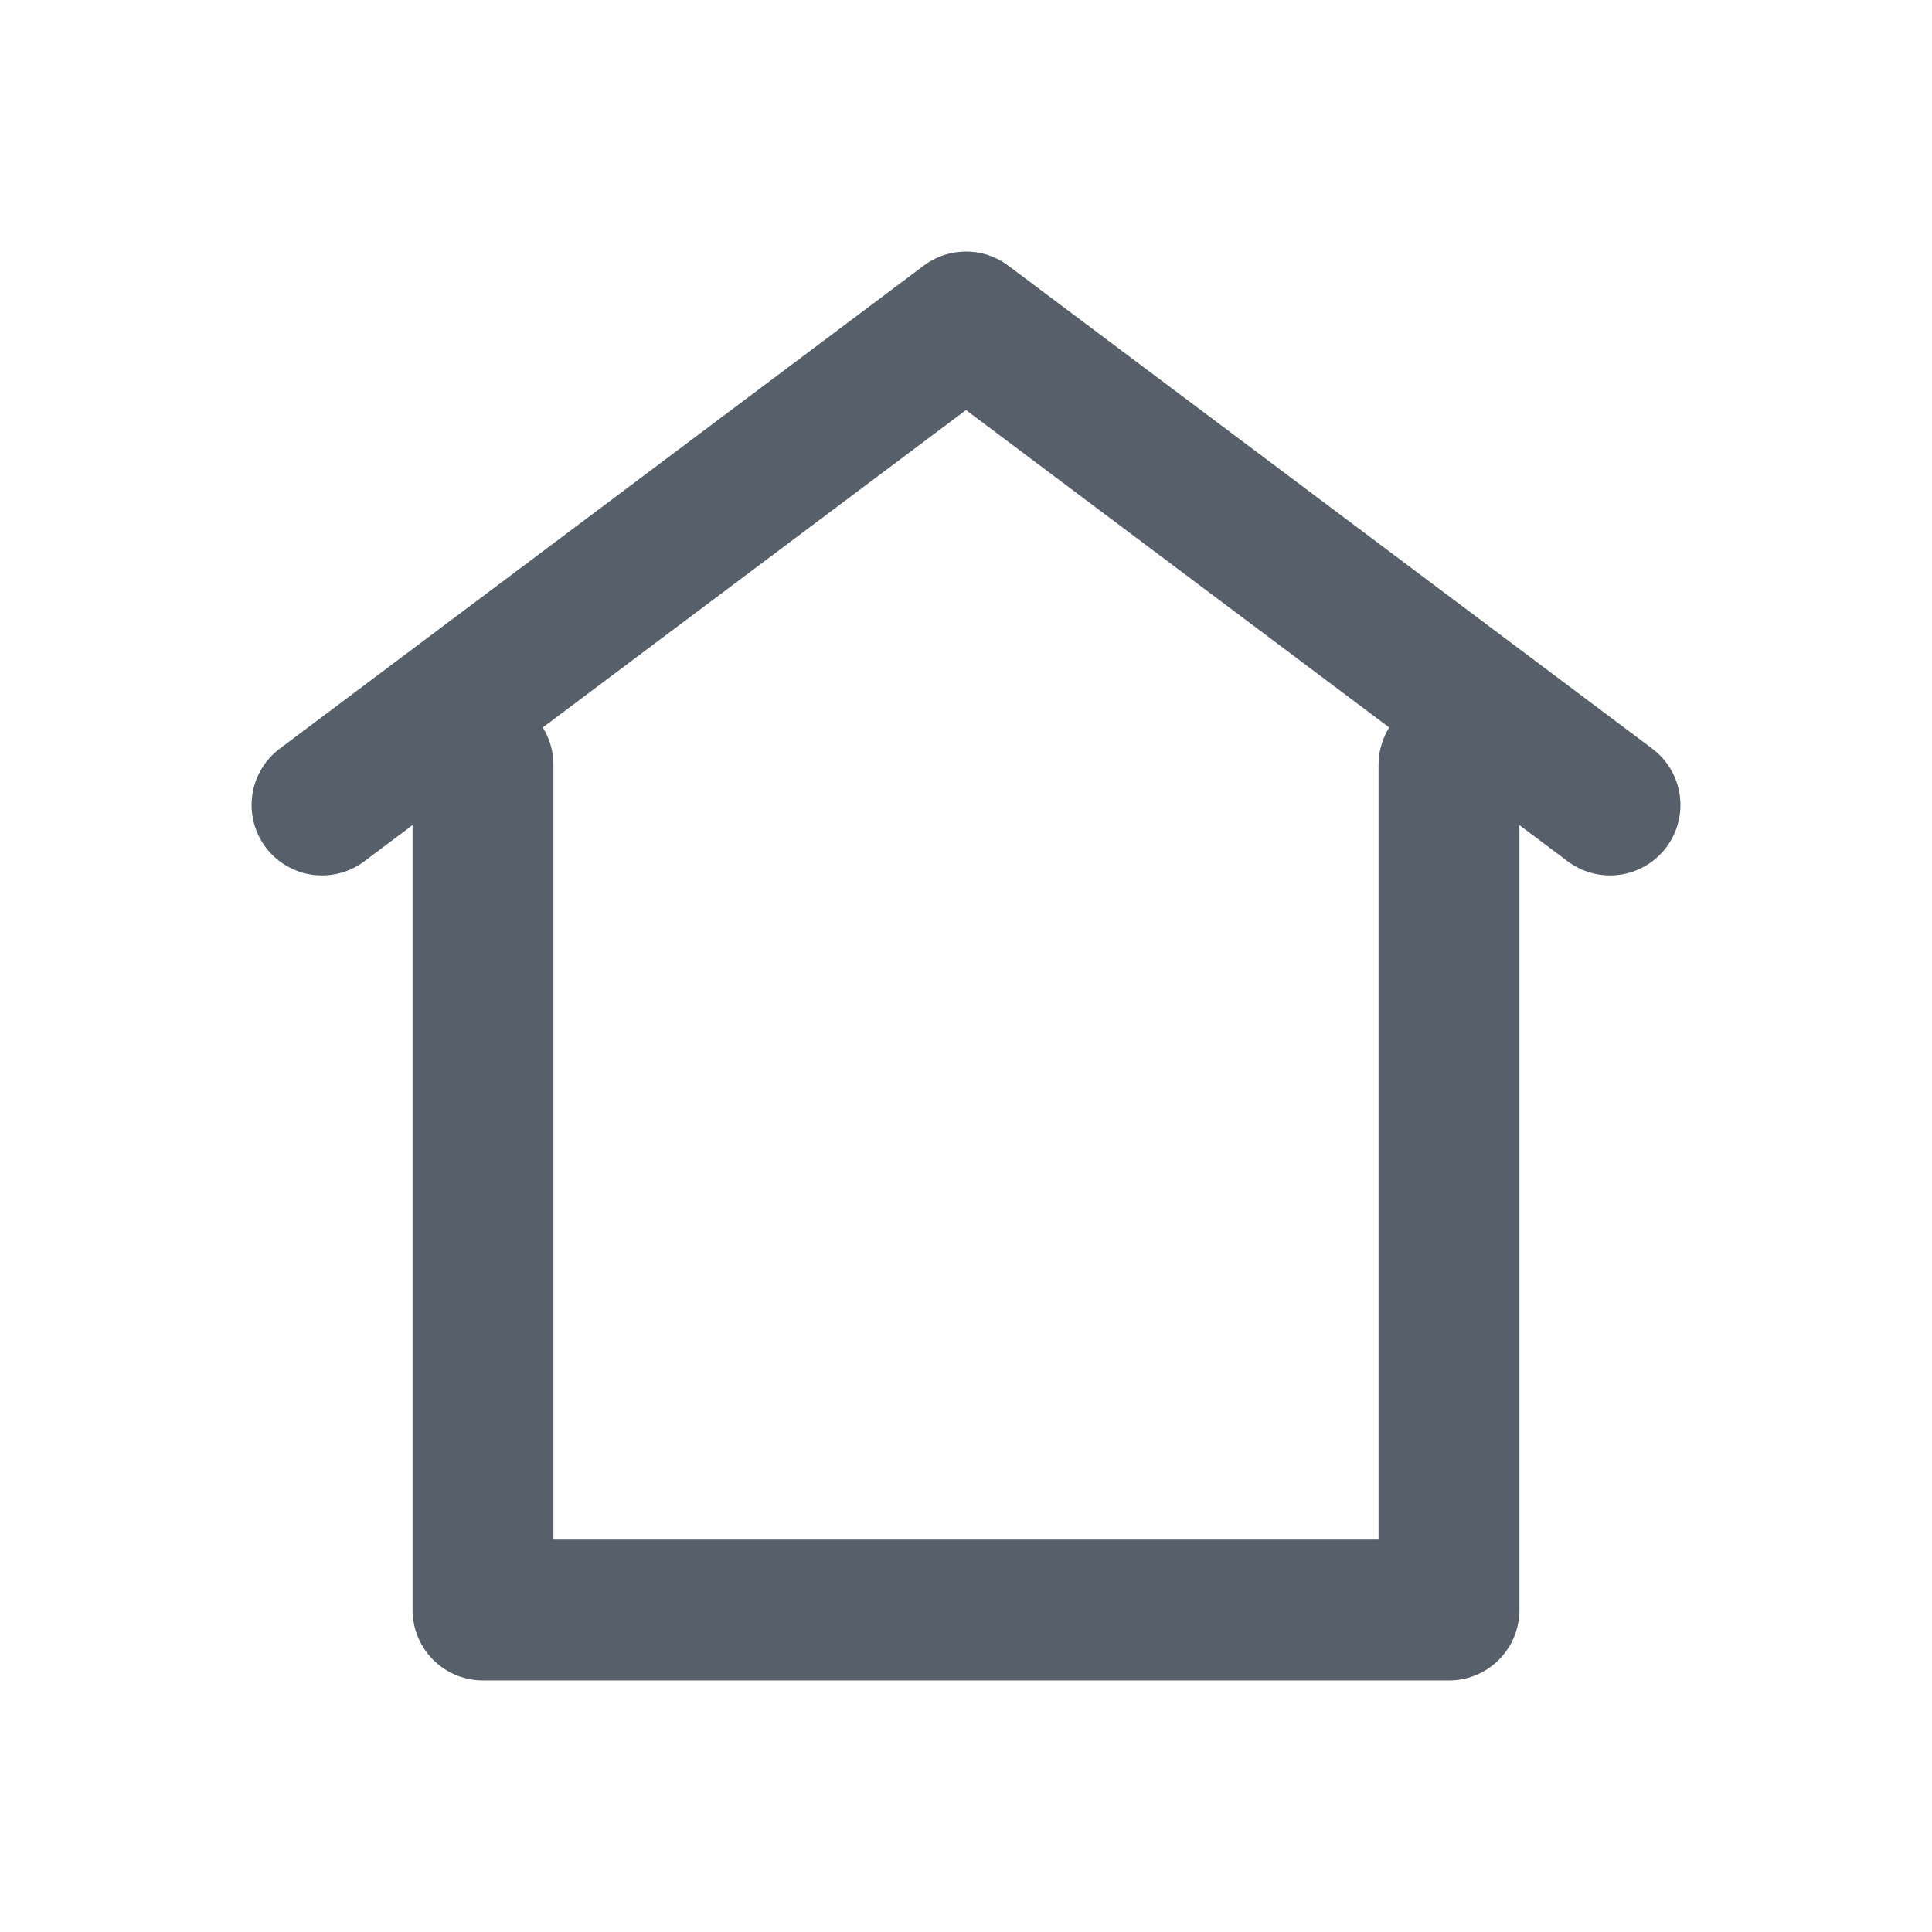
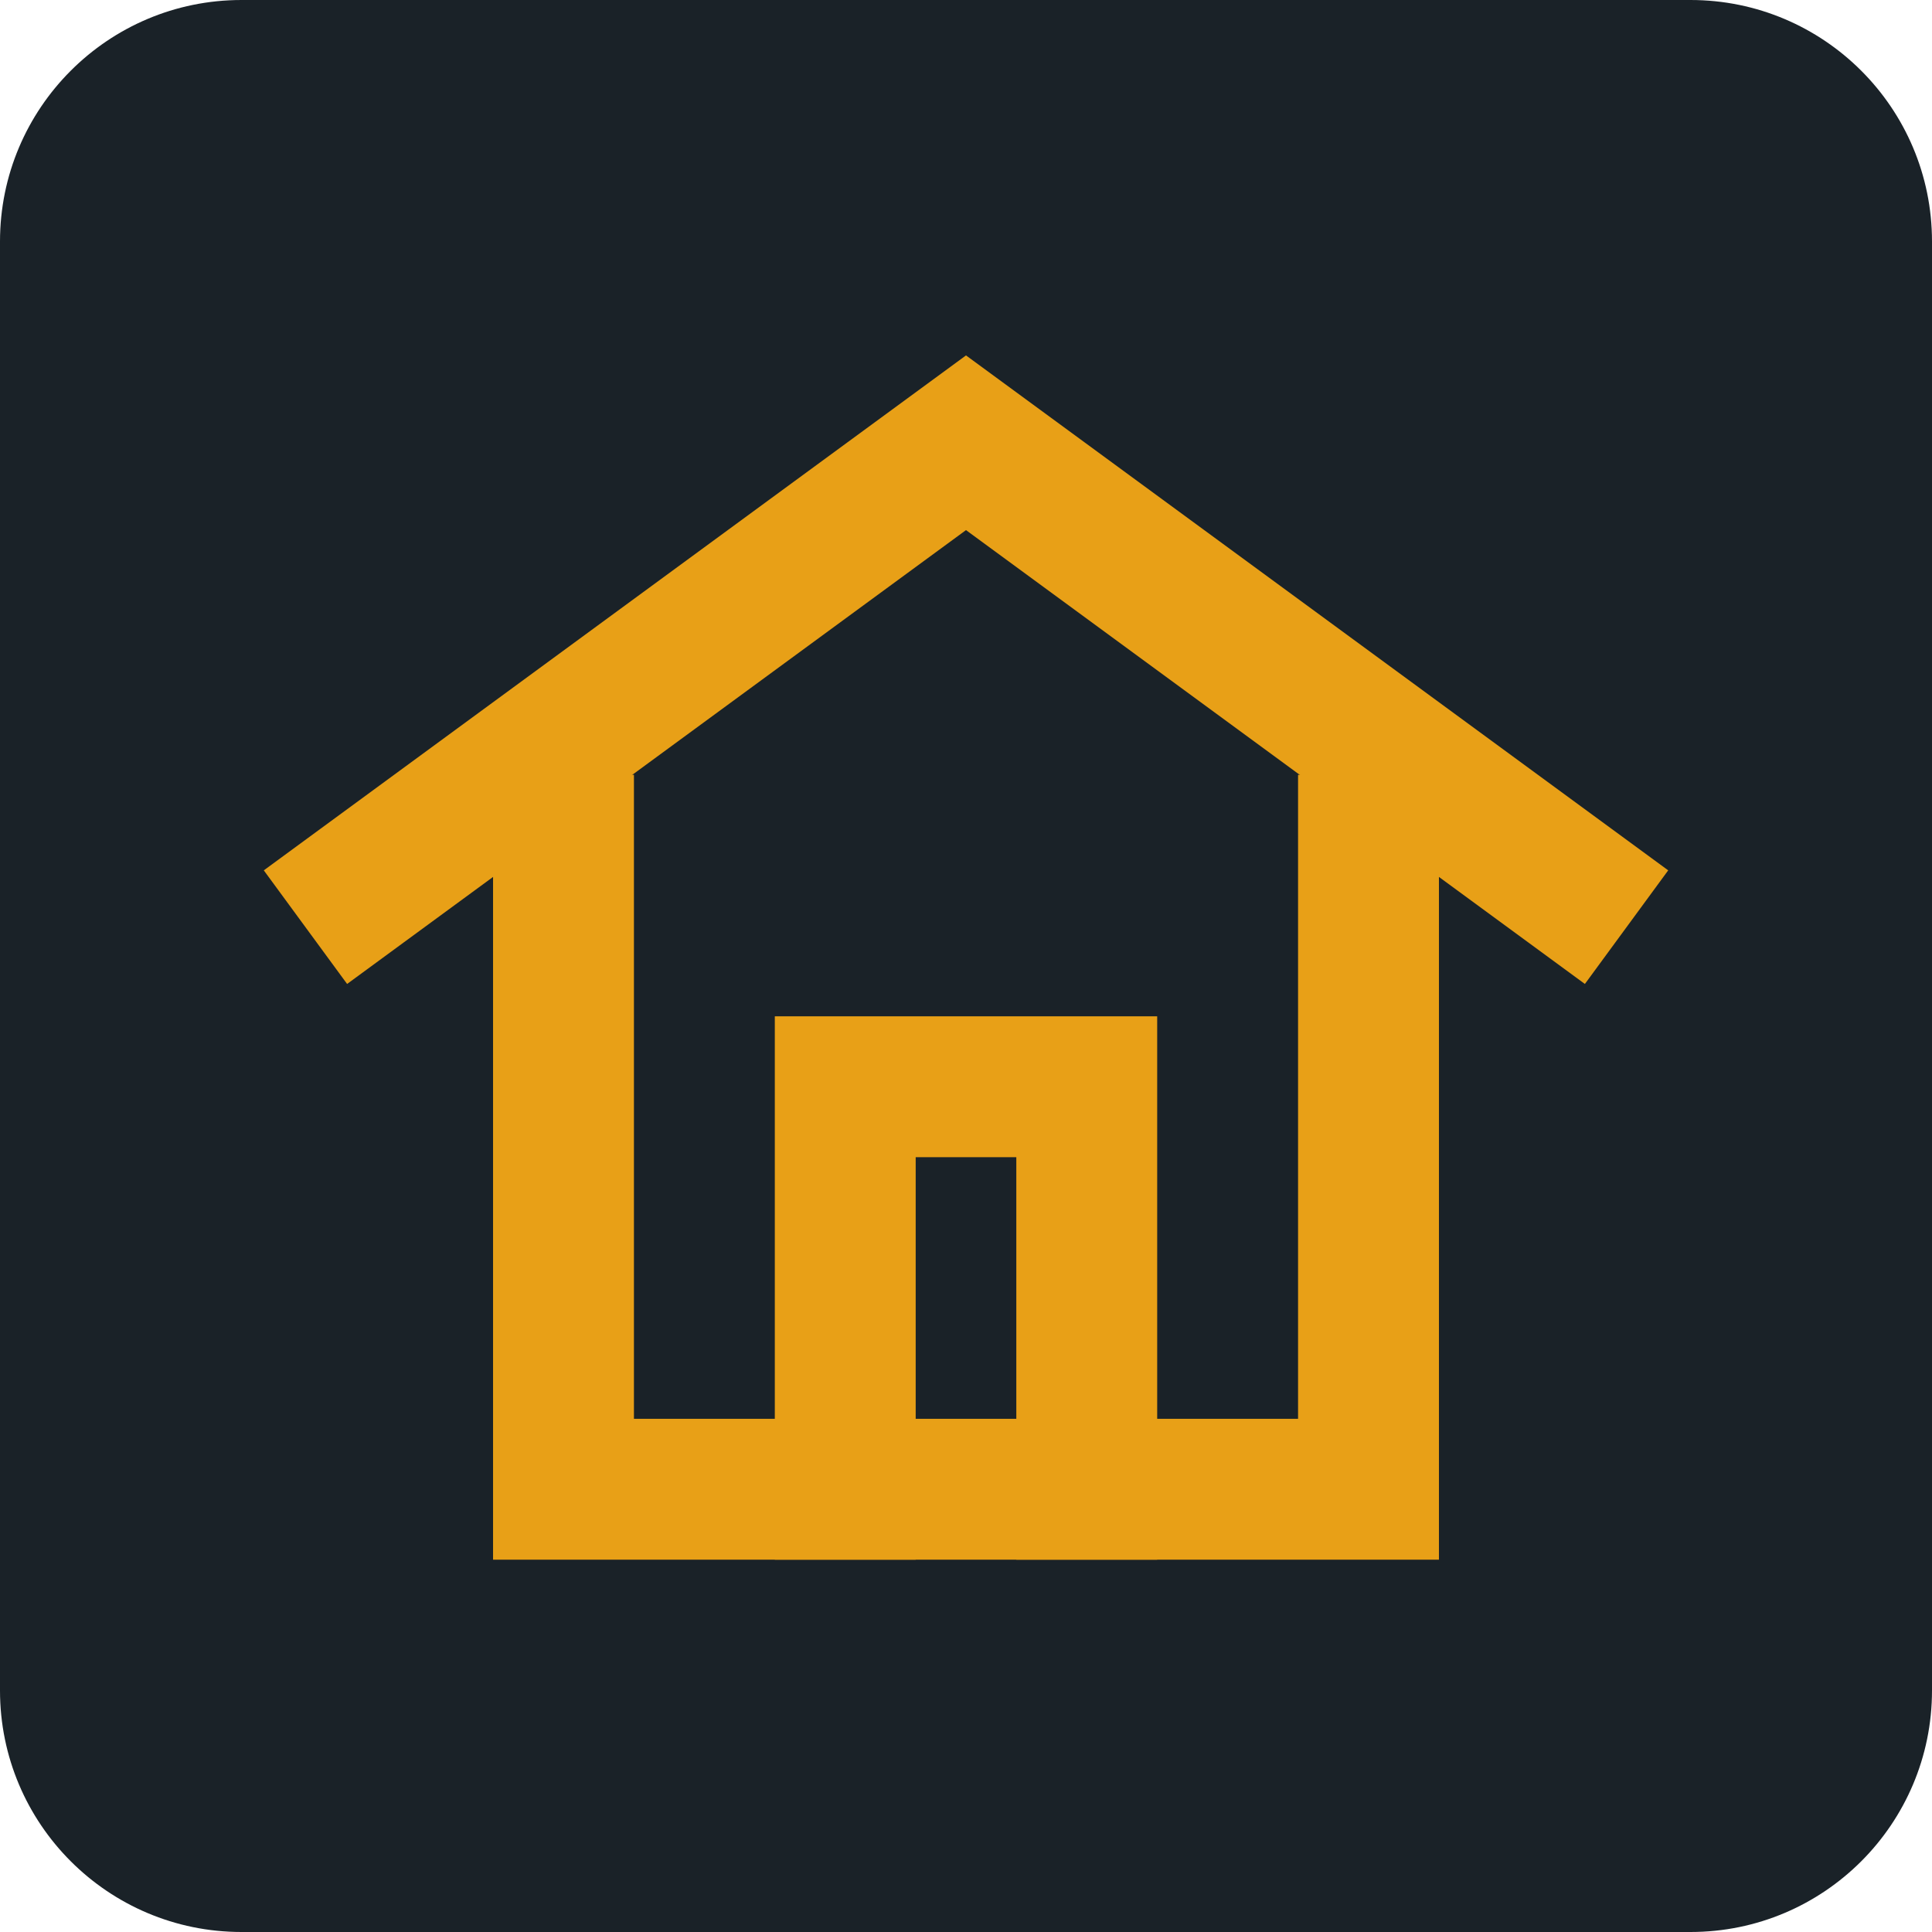
- <svg xmlns="http://www.w3.org/2000/svg" viewBox="0 0 24 24" fill="none" stroke="#57606a" stroke-width="1.75" stroke-linecap="round" stroke-linejoin="round" role="img" aria-hidden="true">
-   <path d="m4 10 8-6 8 6" />
-   <path d="M6 9.5V20h12V9.5" />
+ <svg xmlns="http://www.w3.org/2000/svg" viewBox="0 0 24 24" role="img" aria-hidden="true">
+   <rect width="24" height="24" rx="3" fill="#1a2228" />
+   <g fill="none" stroke="#e8a017" stroke-width="1.75" stroke-linecap="square" stroke-linejoin="miter">
+     <path d="M4.5 11 L12 5.5 L19.5 11" />
+     <path d="M7 10.5 V18.5 H17 V10.5" />
+     <path d="M10.5 18.5 V13.5 H13.5 V18.5" />
+   </g>
</svg>
